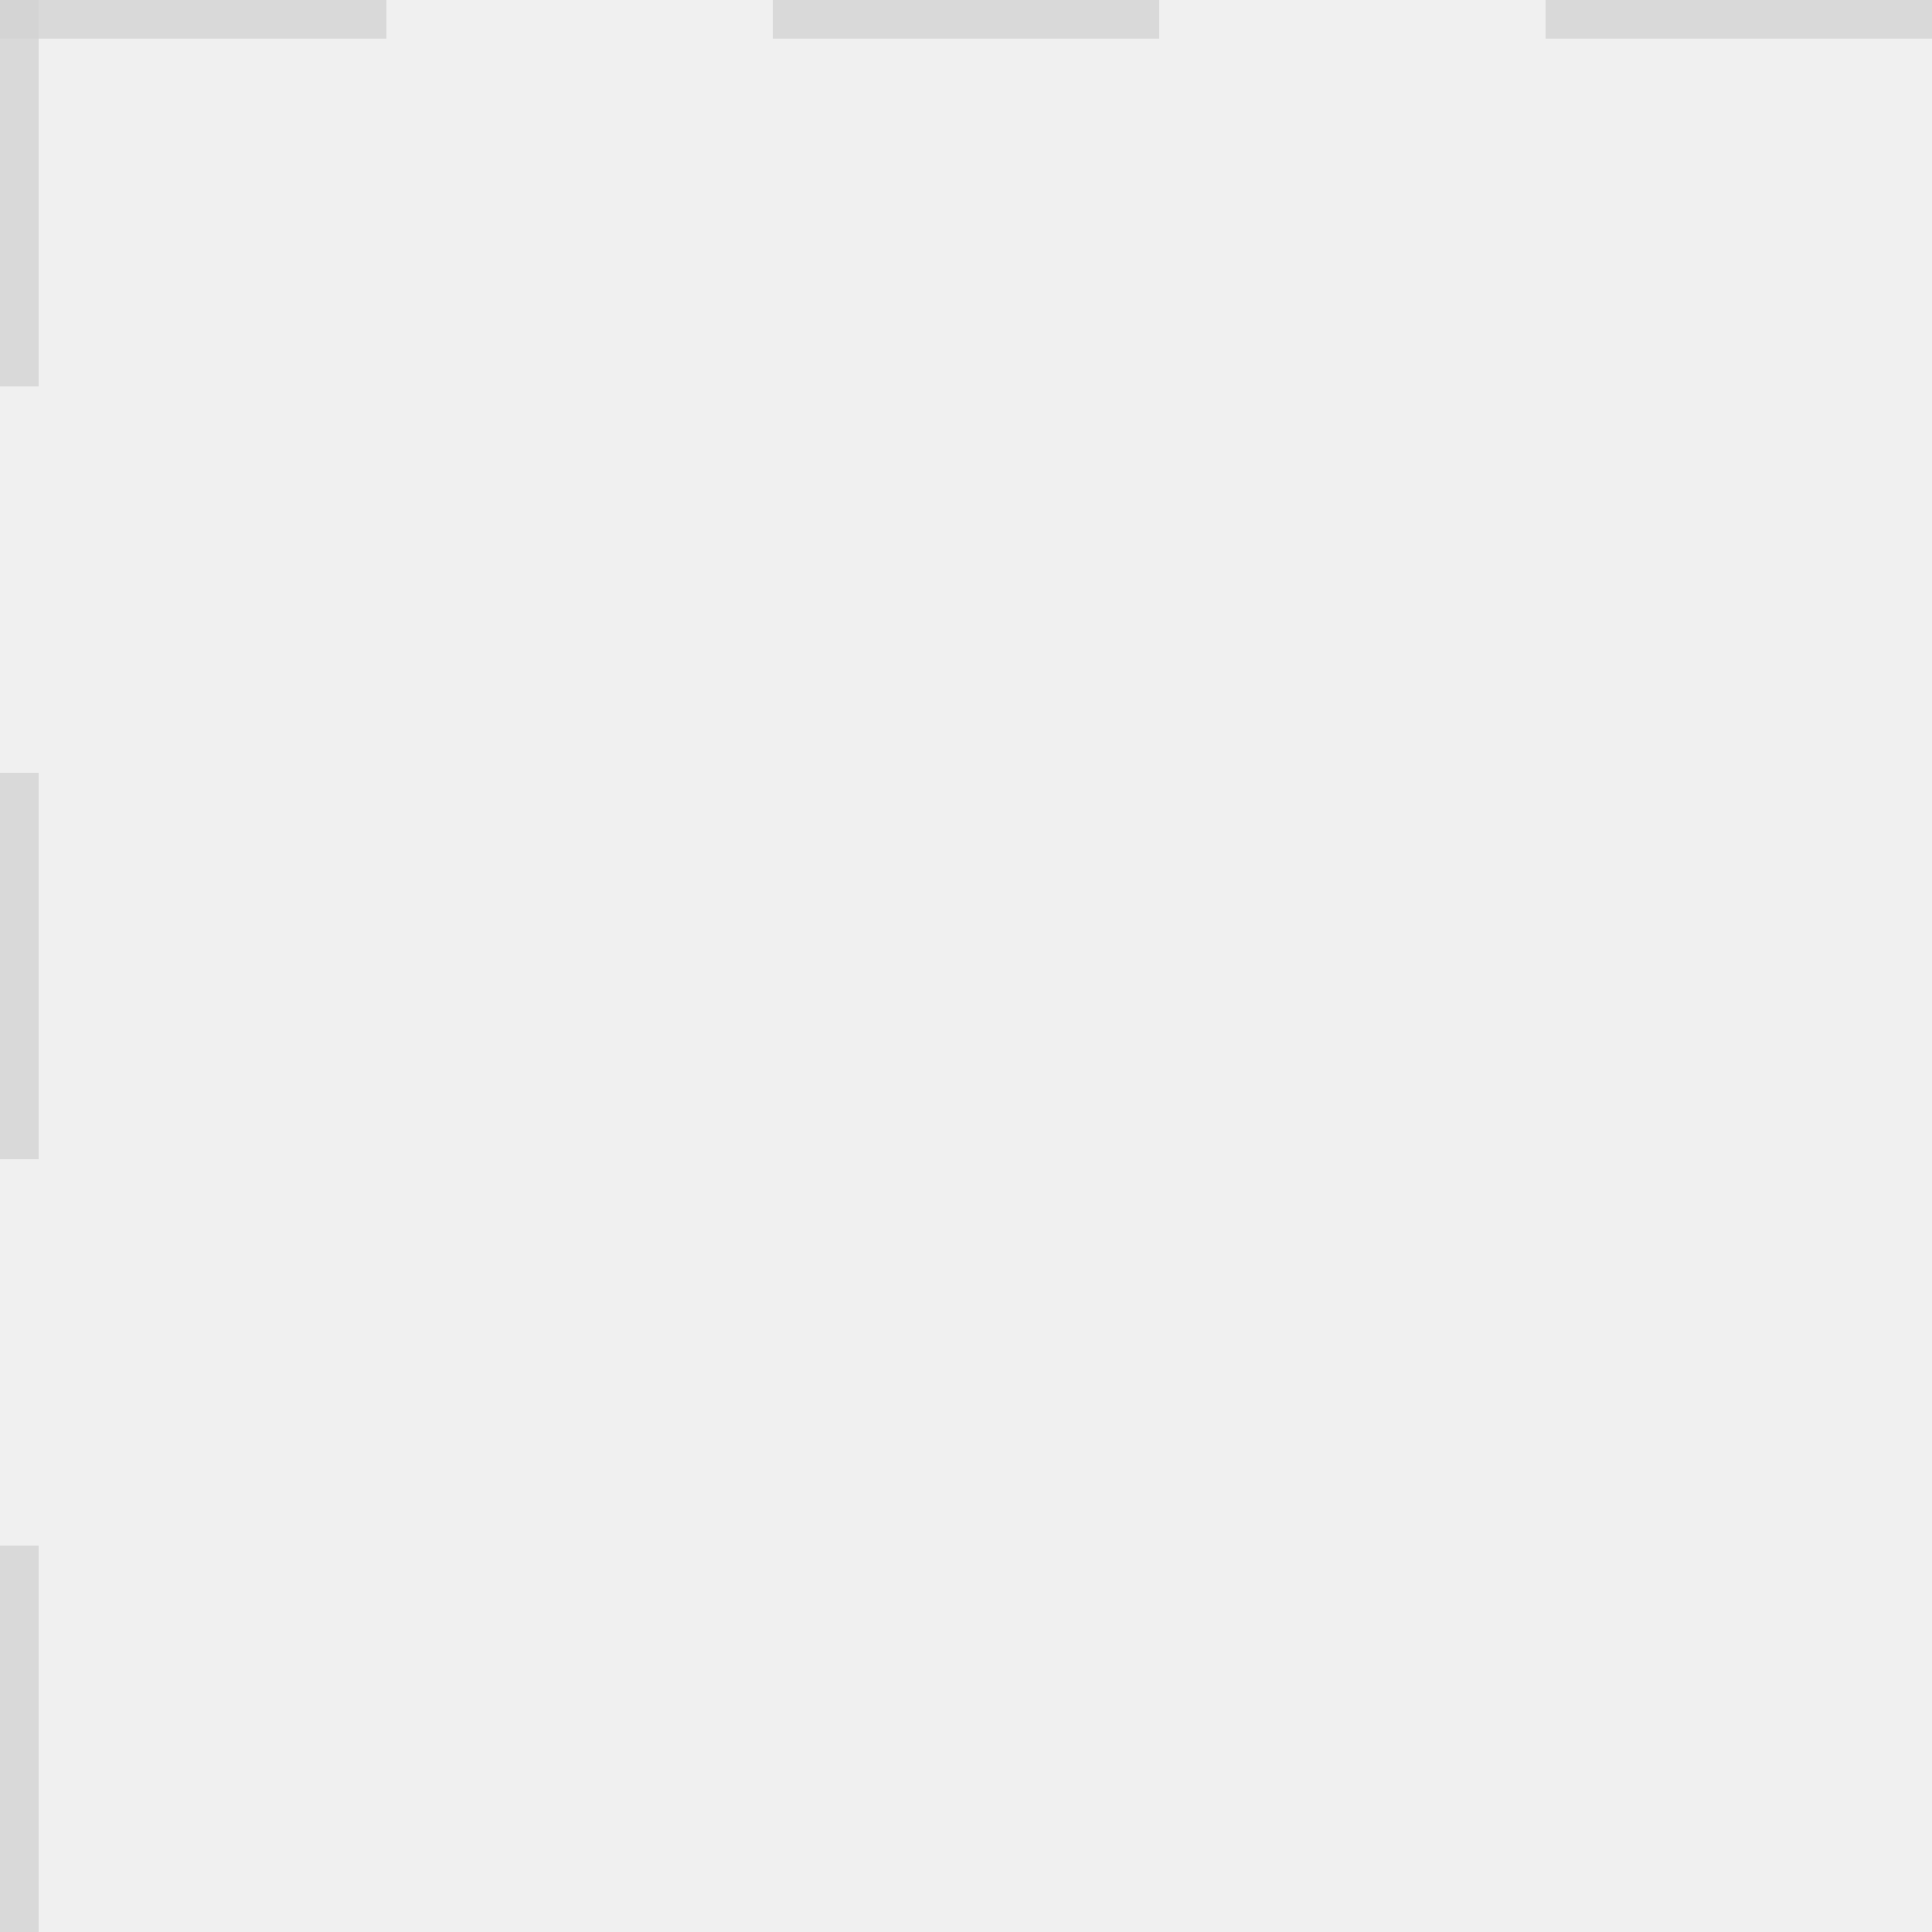
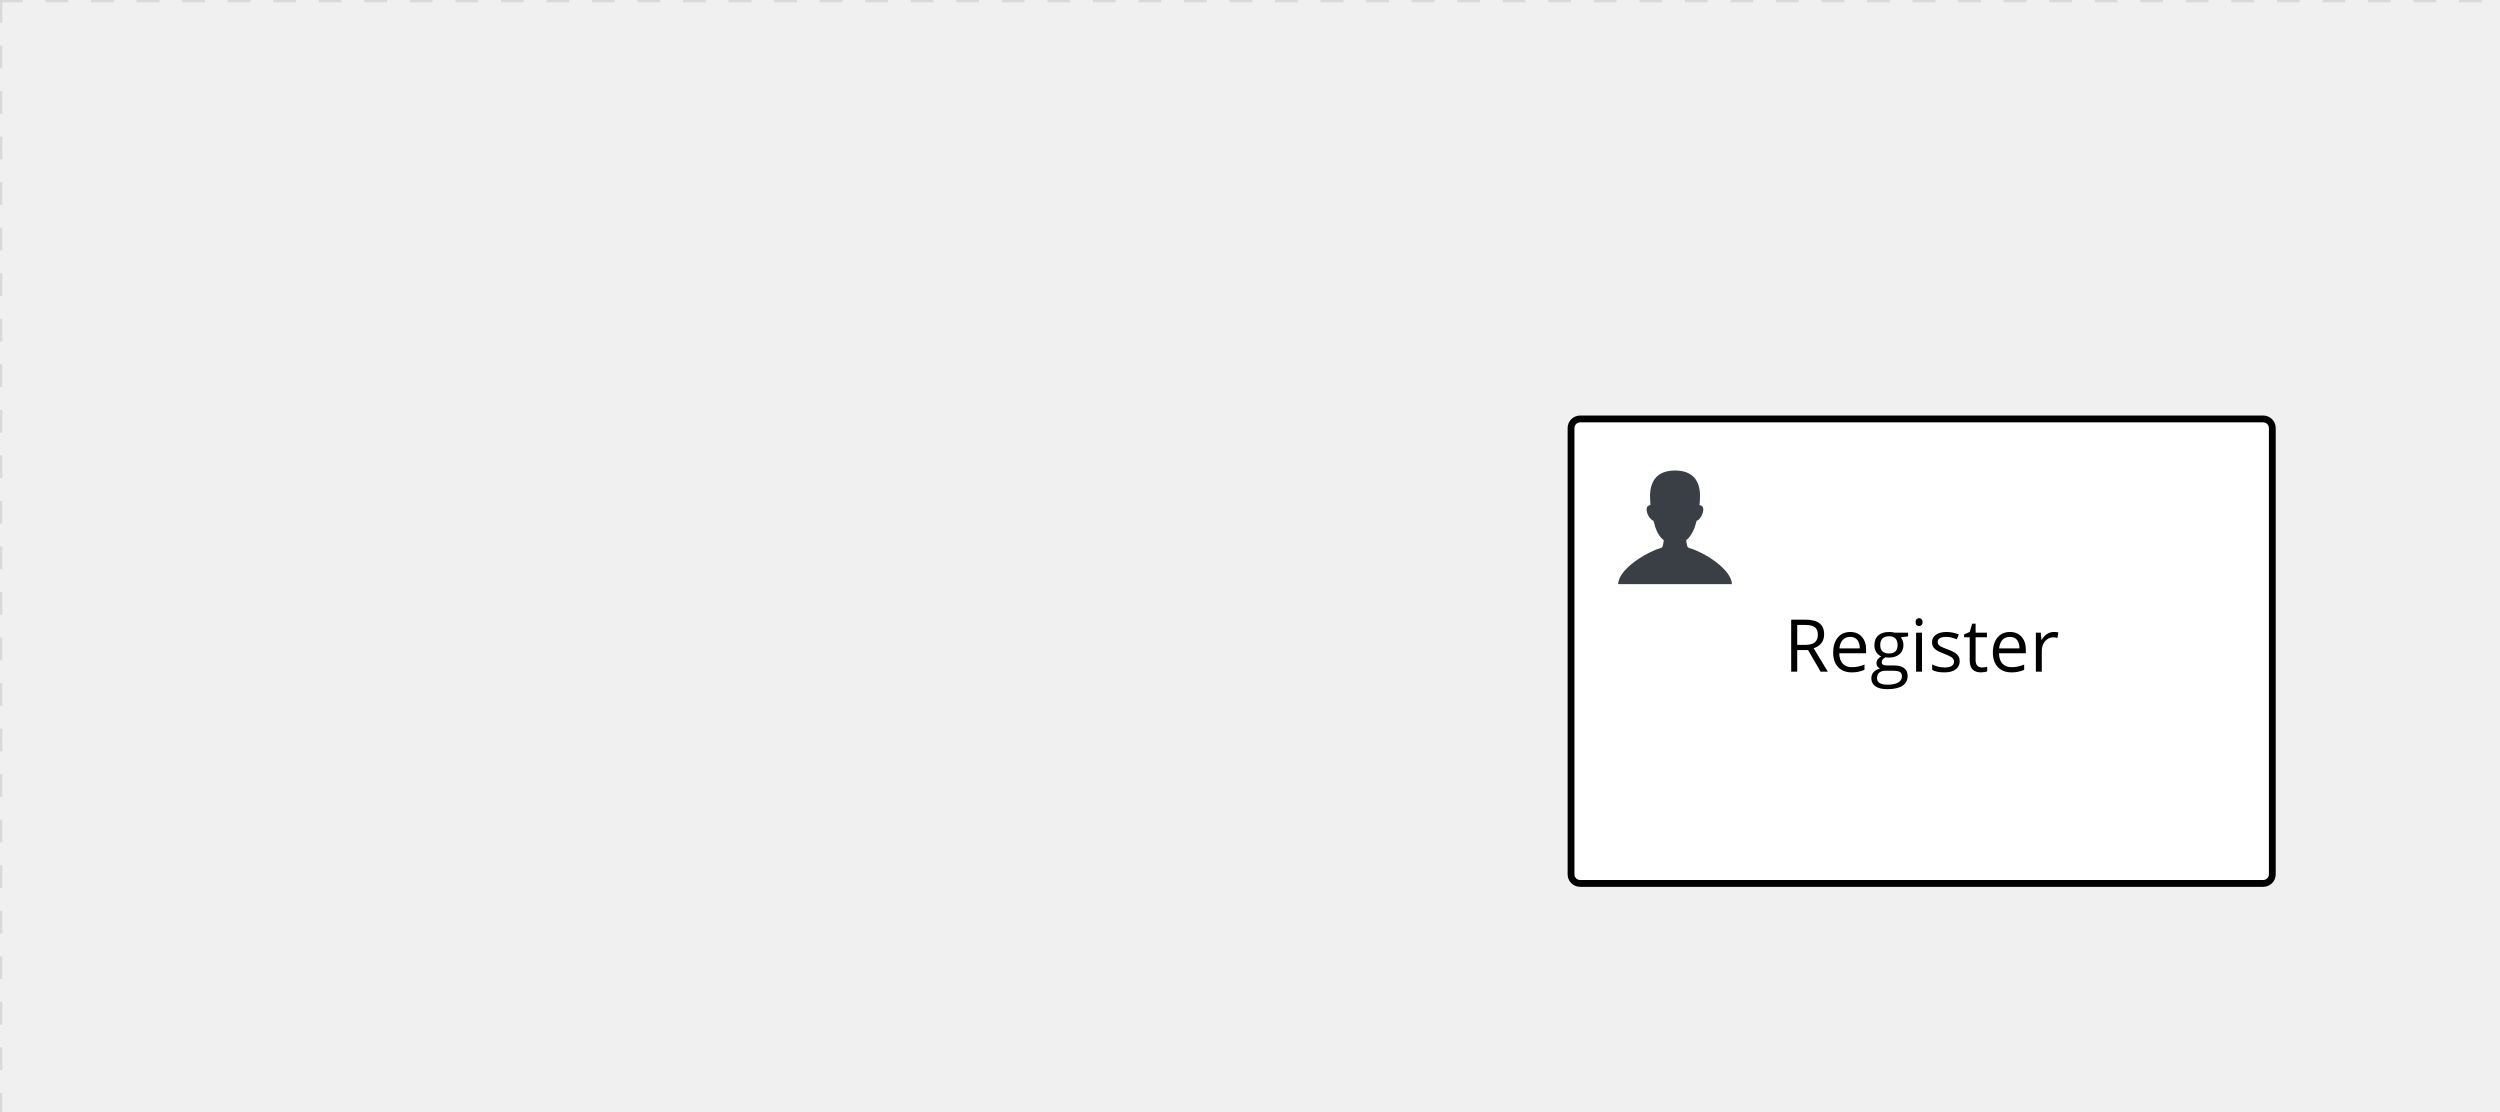
- <svg xmlns="http://www.w3.org/2000/svg" version="1.1" width="25" height="25" viewBox="0 0 25 25">
+ <svg xmlns="http://www.w3.org/2000/svg" version="1.1" width="549" height="244" viewBox="0 0 549 244">
  <defs />
  <g transform="matrix(1,0,0,1,0,0)">
    <g>
      <g>
        <g>
          <path fill="none" stroke="#d3d3d3" paint-order="fill stroke markers" d=" M 0 0 L 1200 0" stroke-miterlimit="10" stroke-opacity="0.8" stroke-dasharray="5" />
        </g>
        <g>
          <path fill="none" stroke="#d3d3d3" paint-order="fill stroke markers" d=" M 0 0 L 0 800" stroke-miterlimit="10" stroke-opacity="0.8" stroke-dasharray="5" />
        </g>
      </g>
+       <g id="_3F85DFB1-1D72-4E61-B201-0B40174FCCB4" bpmn2nodeid="_3F85DFB1-1D72-4E61-B201-0B40174FCCB4" transform="matrix(1,0,0,1,345,92)">
+         <g>
+           <path fill="none" stroke="none" />
+         </g>
+         <g transform="matrix(1,0,0,1,0,0)">
+           <path fill="#ffffff" stroke="none" id="_3F85DFB1-1D72-4E61-B201-0B40174FCCB4?shapeType=BACKGROUND" paint-order="stroke fill markers" d=" M 2 0 L 152 0 L 152 0 A 2 2 0 0 1 154 2 L 154 100 L 154 100 A 2 2 0 0 1 152 102 L 2 102 L 2 102 A 2 2 0 0 1 0 100 L 0 2 L 0 2 A 2 2 0 0 1 2 0 Z" />
+         </g>
+         <g transform="matrix(1,0,0,1,0,0)">
+           <path fill="none" stroke="rgb(0,0,0)" id="_3F85DFB1-1D72-4E61-B201-0B40174FCCB4?shapeType=BORDER&amp;renderType=STROKE" paint-order="fill stroke markers" d=" M 2 0 L 152 0 L 152 0 A 2 2 0 0 1 154 2 L 154 100 L 154 100 A 2 2 0 0 1 152 102 L 2 102 L 2 102 A 2 2 0 0 1 0 100 L 0 2 L 0 2 A 2 2 0 0 1 2 0 Z" stroke-miterlimit="10" stroke-width="1.5" stroke-dasharray="" />
+         </g>
+         <g>
+           <g transform="matrix(0.06,0,0,0.06,9.4,9.4)">
+             <g transform="matrix(1,0,0,1,0,0)">
+               <path fill="#393f44" stroke="none" id="_3F85DFB1-1D72-4E61-B201-0B40174FCCB4undefined" paint-order="stroke fill markers" d=" M 0 0 M 16 445.21 C 16 440.869 18.784 431.129 22.001 424.217 C 35.768 394.64 77.283 359.28 129 333.084 C 144.516 325.224 157.347 319.964 167.807 317.174 C 171.932 316.074 175.729 314.414 176.525 313.363 C 178.894 310.234 180.914 302.908 181.727 294.5 L 182.5 286.5 L 178.507 283.455 C 166.303 274.146 154.284 251.678 148.04 226.5 C 145.611 216.707 145.056 215.462 142.984 215.158 C 141.703 214.97 138.083 212.243 134.939 209.099 C 123.233 197.393 116.891 177.376 121.44 166.49 C 123.002 162.751 128.155 159.01 131.75 159.004 C 134.448 159 134.471 158.603 132.914 138.788 C 130.927 113.496 134.279 92.265 143.132 74.076 C 152.232 55.38 167.569 42.882 189.049 36.66 C 210.203 30.532 237.797 30.532 258.951 36.66 C 300.042 48.563 318.958 83.806 314.955 141 C 314.32 150.075 313.624 157.788 313.409 158.14 C 313.194 158.493 314.575 159.073 316.479 159.43 C 328.929 161.766 330.986 177.018 321.496 196.621 C 316.903 206.109 309.357 214.508 304.817 215.185 C 303.023 215.453 302.293 217.146 299.943 226.5 C 296.659 239.567 294.474 245.305 287.948 257.995 C 282.491 268.606 273.035 281.109 268.108 284.229 L 264.871 286.278 L 265.518 292.889 C 266.345 301.33 268.639 309.871 270.877 312.837 C 272.067 314.415 275.002 315.79 280.063 317.139 C 291.069 320.075 303.617 325.274 321 334.102 C 369.815 358.891 410.848 393.758 425.032 422.5 C 429.07 430.682 432 440.232 432 445.21 L 432 448 L 224 448 L 16 448 L 16 445.21 Z" />
+             </g>
+           </g>
+         </g>
+         <g transform="matrix(1,0,0,1,4.04,13.68)">
+           <g transform="matrix(0.04,0,0,0.04,63.36,69.12)">
+             <g transform="matrix(1,0,0,1,0,0)">
+               <path fill="none" stroke="none" />
+             </g>
+             <g transform="matrix(1,0,0,1,0,0)">
+               <path fill="none" stroke="none" />
+             </g>
+           </g>
+         </g>
+         <g transform="matrix(1,0,0,1,46.76562,43.5)">
+           <text fill="#000000" stroke="none" font-family="Open Sans" font-size="12pt" font-style="normal" font-weight="normal" text-decoration="normal" x="30.234" y="12" text-anchor="middle" dominant-baseline="alphabetic">Register</text>
+         </g>
+       </g>
+       <g transform="matrix(1,0,0,1,345,92)" />
    </g>
  </g>
</svg>
